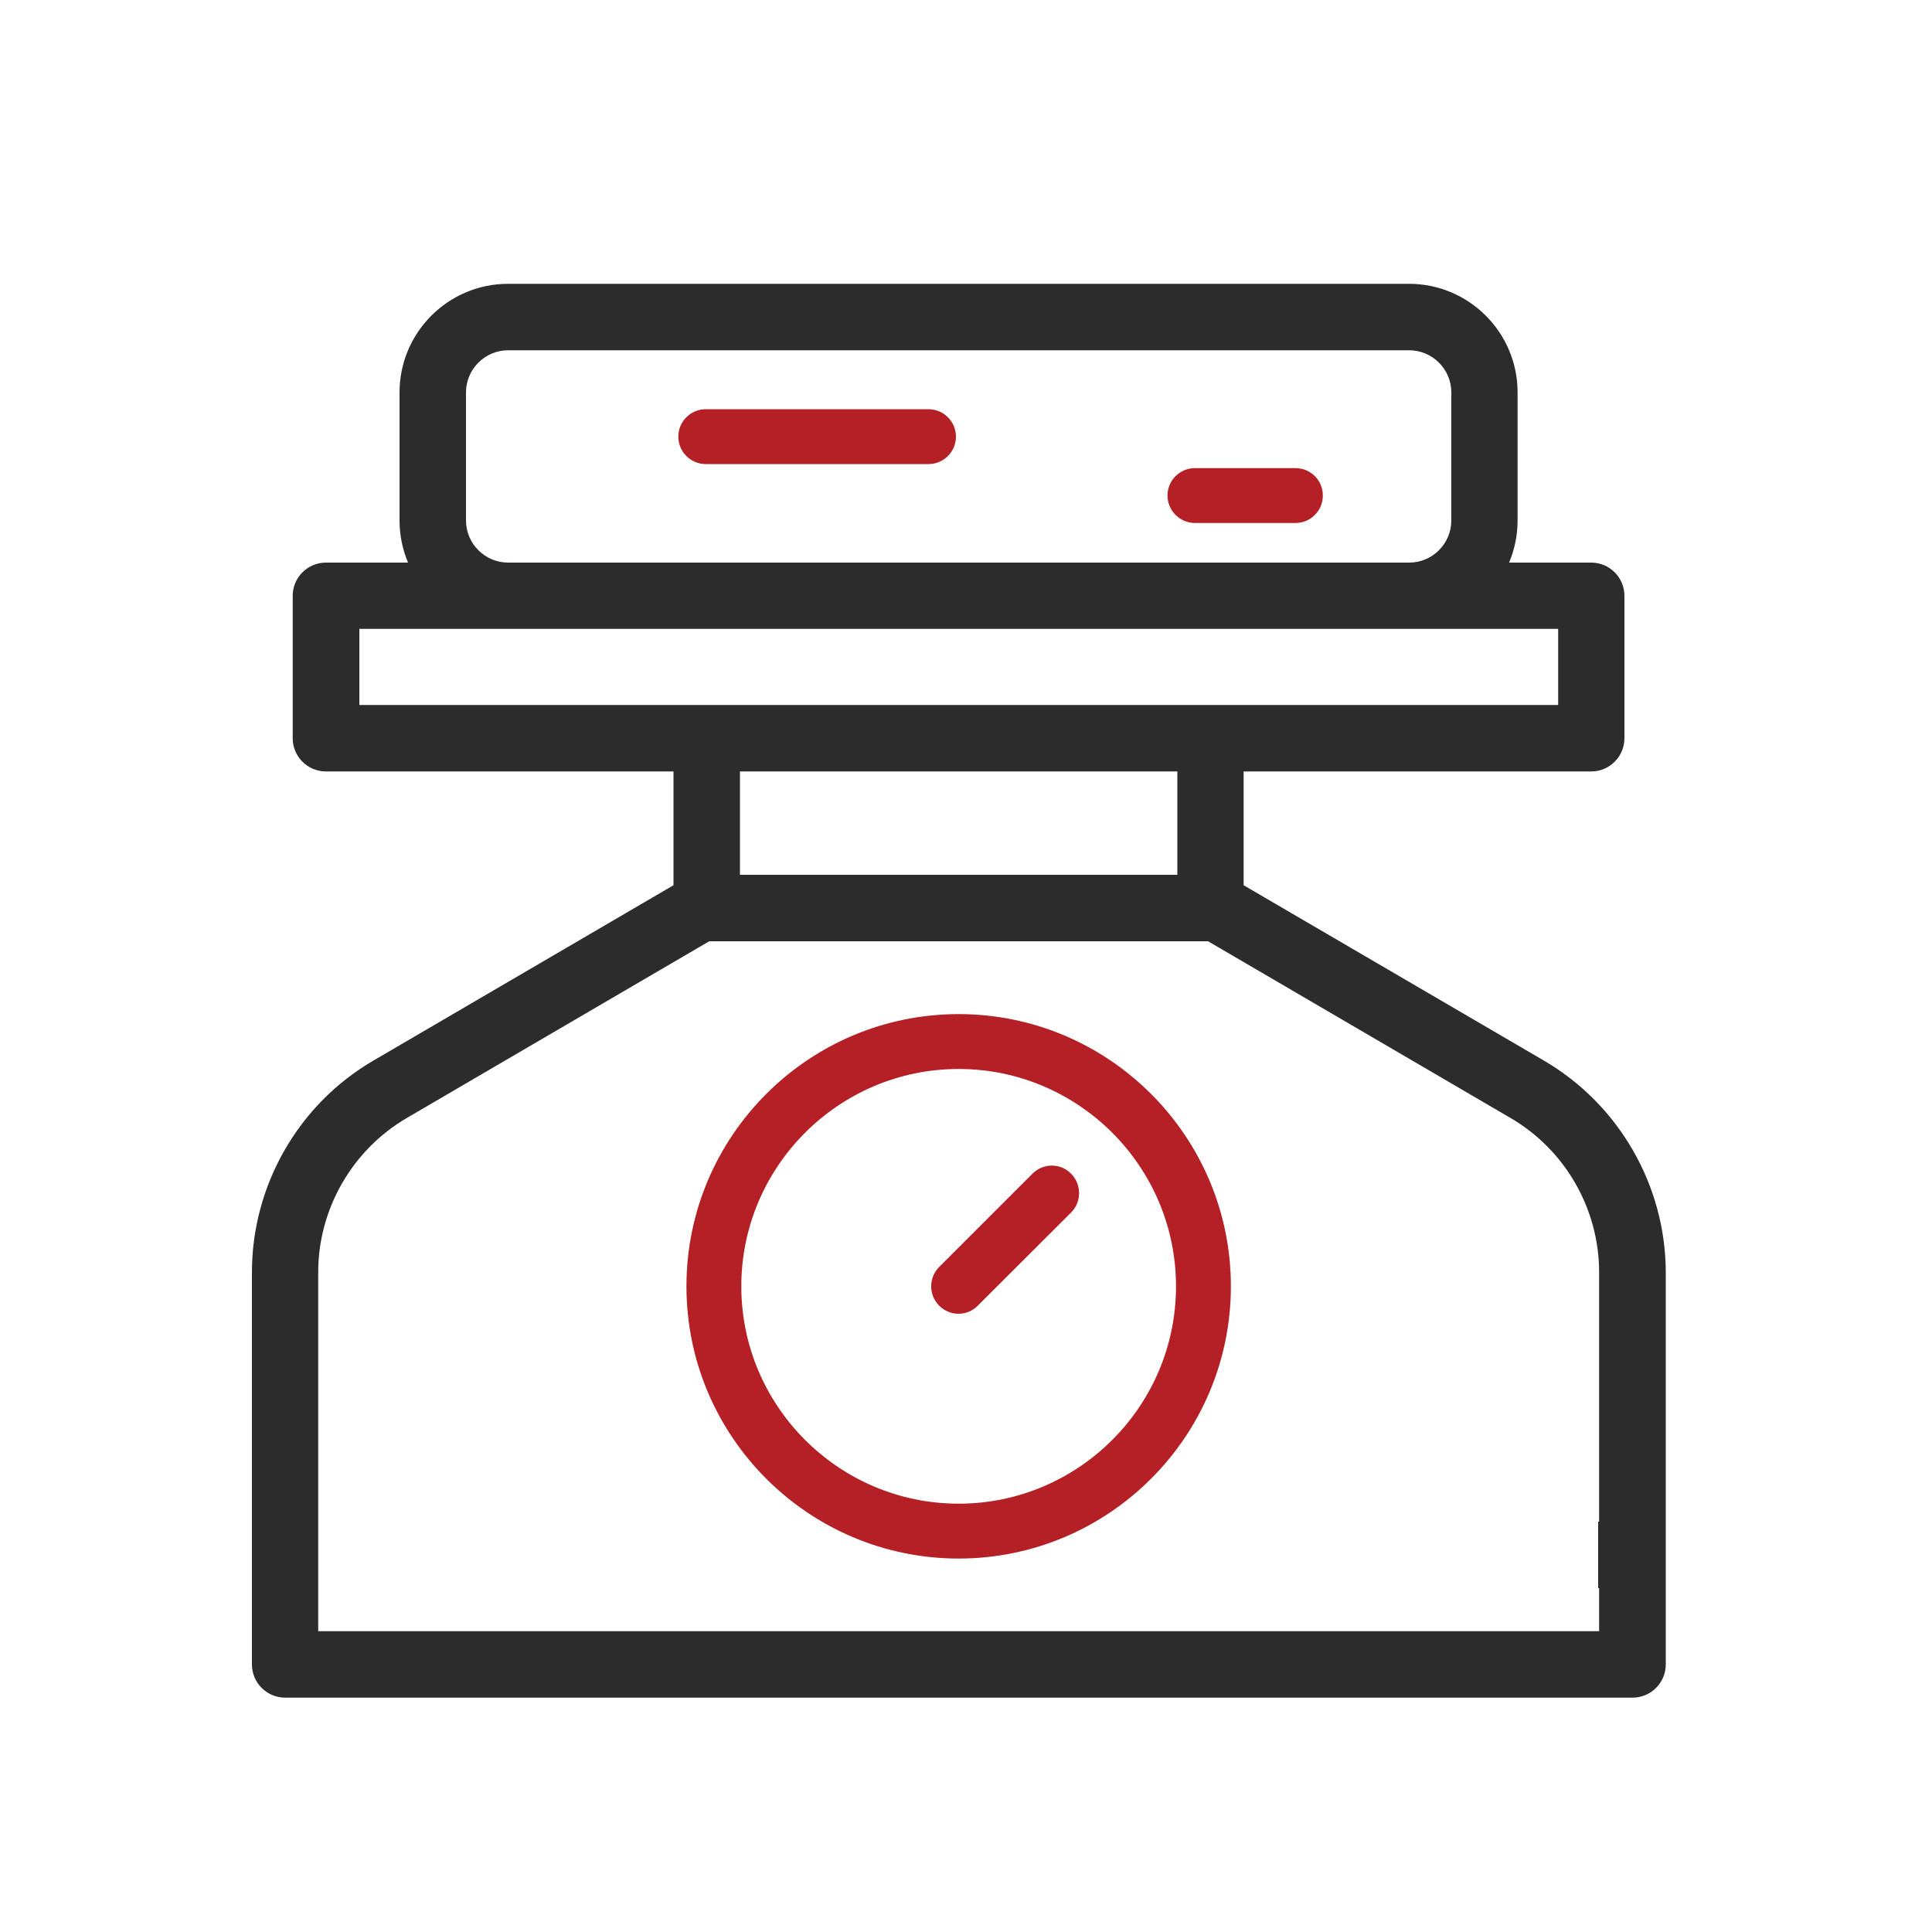
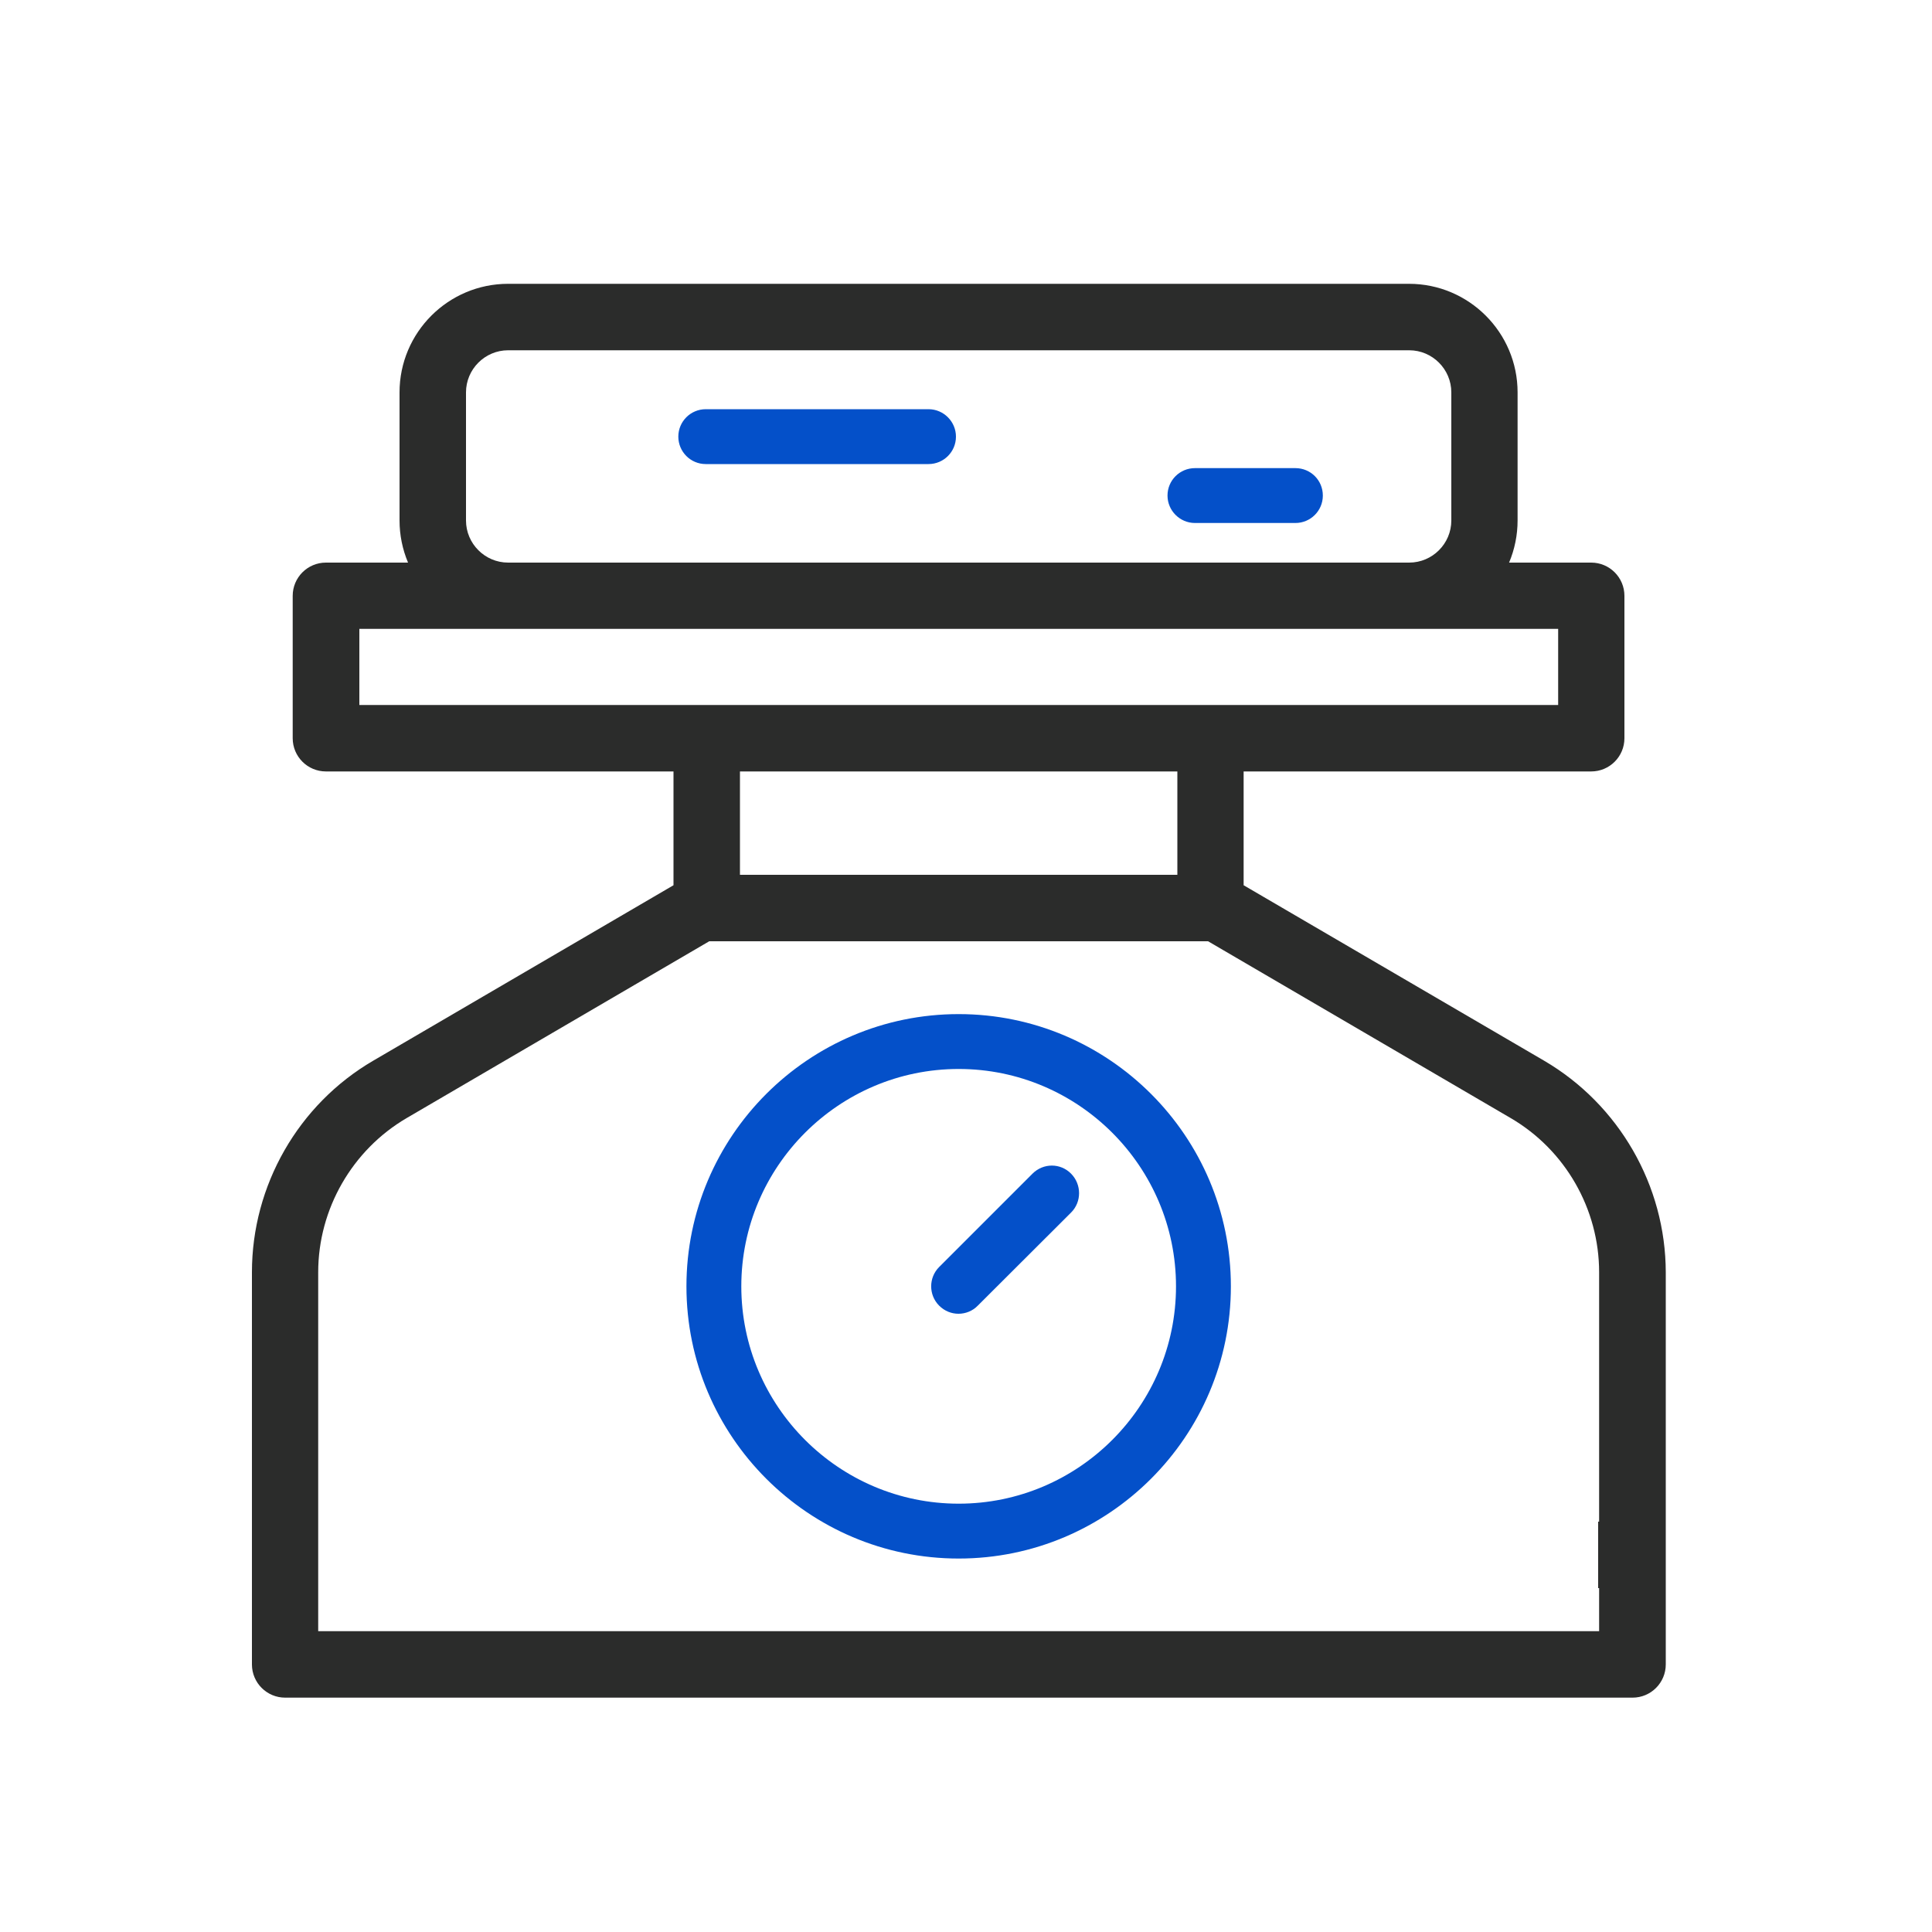
<svg xmlns="http://www.w3.org/2000/svg" version="1.1" id="Layer_1" x="0px" y="0px" viewBox="0 0 1000 1000" style="enable-background:new 0 0 1000 1000;" xml:space="preserve">
  <style type="text/css">
- 	.st0{fill:#B42025;}
+ 	
+ 	.st0{fill:rgb(4, 80, 201);}
	.st1{fill:#2B2C2B;}
</style>
  <path class="st0" d="M496.2,524.9c-77.7,0-140.9,63.2-140.9,140.9c0,77.7,63.2,140.9,140.9,140.9c77.7,0,140.9-63.2,140.9-140.9  S573.9,524.9,496.2,524.9L496.2,524.9z M496.2,778.3c-62,0-112.5-50.5-112.5-112.5c0-62,50.5-112.5,112.5-112.5  s112.5,50.5,112.5,112.5C608.7,727.8,558.2,778.3,496.2,778.3L496.2,778.3z M496.2,778.3" />
  <path class="st0" d="M534.4,607.5l-48.3,48.3c-5.5,5.5-5.5,14.5,0,20c2.8,2.8,6.4,4.2,10,4.2c3.6,0,7.3-1.4,10-4.2l48.3-48.2  c5.5-5.5,5.5-14.5,0-20.1C548.9,601.9,540,601.9,534.4,607.5L534.4,607.5z M534.4,607.5" />
  <path class="st0" d="M480.6,211.8H365.3c-7.8,0-14.2,6.3-14.2,14.2c0,7.8,6.3,14.2,14.2,14.2h115.3c7.8,0,14.2-6.3,14.2-14.2  C494.8,218.2,488.4,211.8,480.6,211.8L480.6,211.8z M480.6,211.8" />
  <path class="st0" d="M670.5,242.3h-52c-7.8,0-14.2,6.3-14.2,14.2c0,7.8,6.4,14.2,14.2,14.2h52c7.8,0,14.2-6.3,14.2-14.2  C684.7,248.6,678.4,242.3,670.5,242.3L670.5,242.3z M670.5,242.3" />
  <path class="st1" d="M799.2,549l-155.5-90.8v-58.9h179.9c9.5,0,17.2-7.7,17.2-17.2v-73.7c0-9.5-7.7-17.2-17.2-17.2h-42.5  c2.9-6.9,4.4-14.3,4.4-21.8v-66.3c0-31-25.2-56.2-56.2-56.2H263c-31,0-56.2,25.2-56.2,56.2v66.3c0,7.5,1.5,14.9,4.4,21.8h-42.5  c-9.5,0-17.2,7.7-17.2,17.2v73.7c0,9.5,7.7,17.2,17.2,17.2h32.6h147.3v58.9L193.2,549c-38.8,22.6-62.8,64.6-62.8,109.5v203  c0,9.5,7.7,17.2,17.2,17.2h697.4c9.5,0,17.2-7.7,17.2-17.2v-203C862.1,613.6,838,571.7,799.2,549z M241.2,203.1  c0-12,9.8-21.8,21.8-21.8h466.4c12,0,21.8,9.8,21.8,21.8v66.3c0,12-9.8,21.8-21.8,21.8H263c-12,0-21.8-9.8-21.8-21.8V203.1z   M201.4,364.9h-15.4v-39.4h620.5v39.4H201.4z M609.4,399.3v53.5H383v-53.5H609.4z M164.7,658.5c0-32.7,17.6-63.3,45.8-79.8  l156.6-91.5h258.2l156.6,91.5c28.3,16.5,45.8,47.1,45.8,79.8v129.1h-0.5v3V819v3h0.5v22.3H164.7V658.5z" />
</svg>
